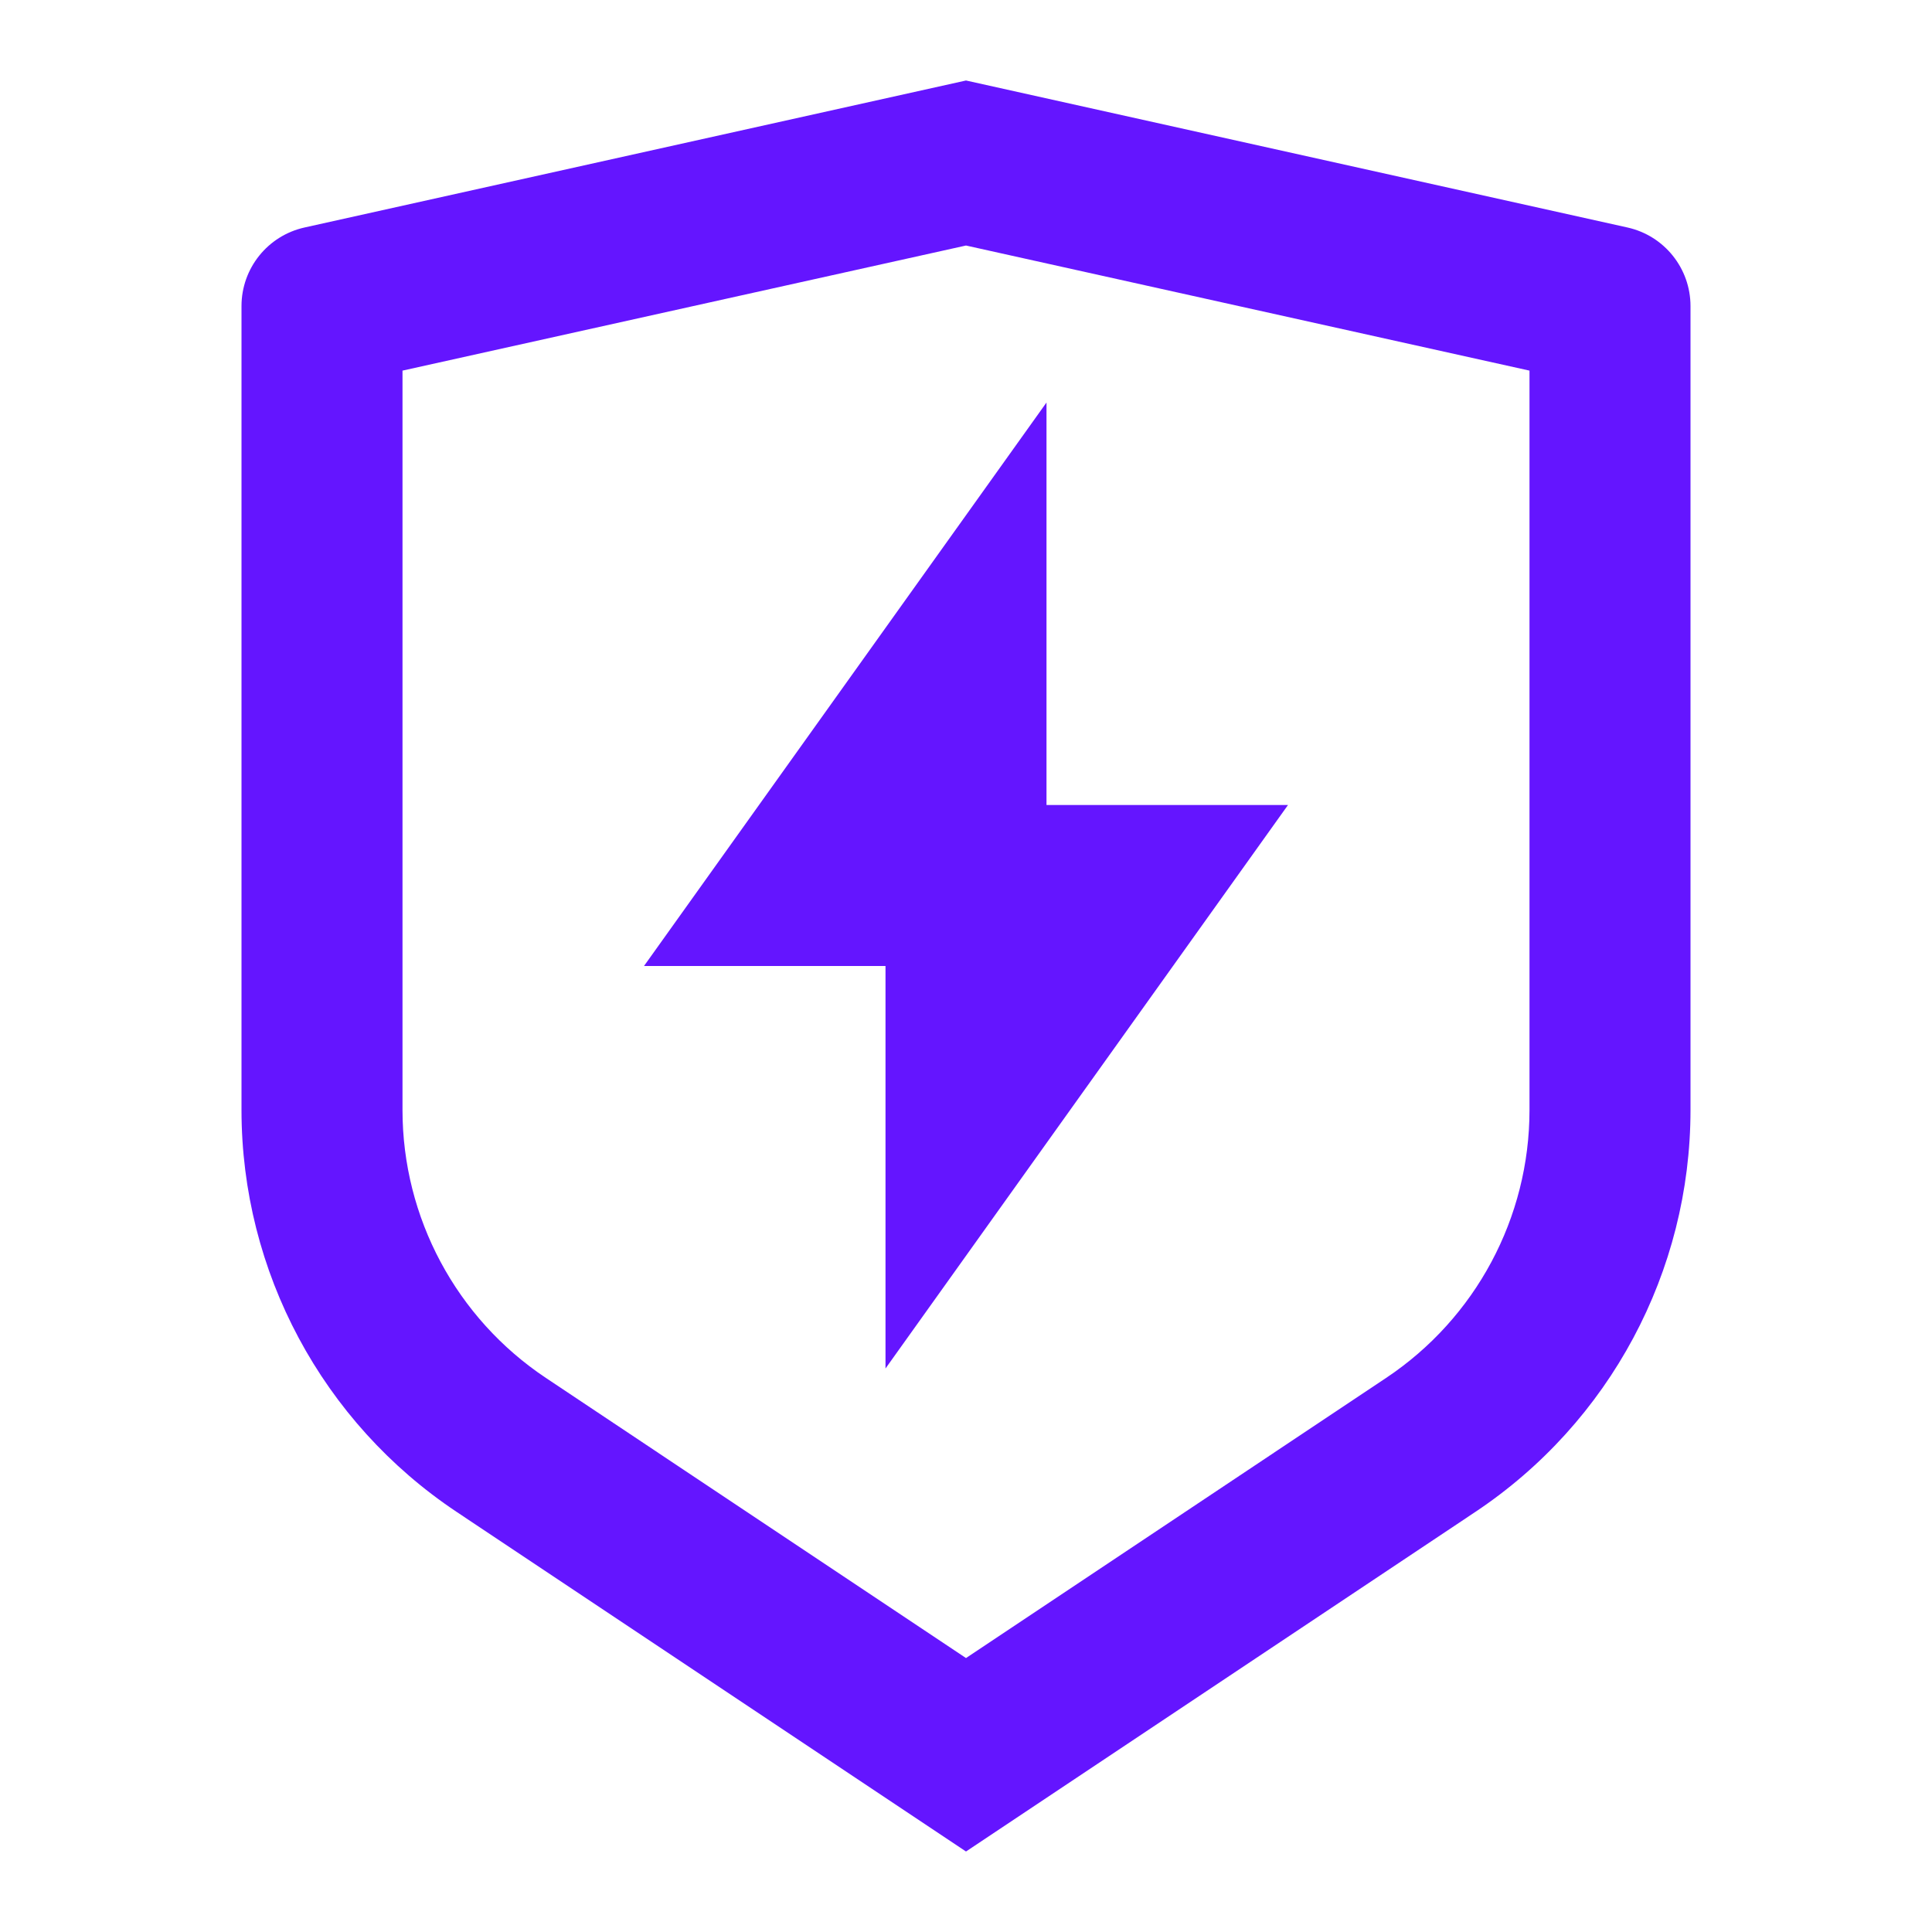
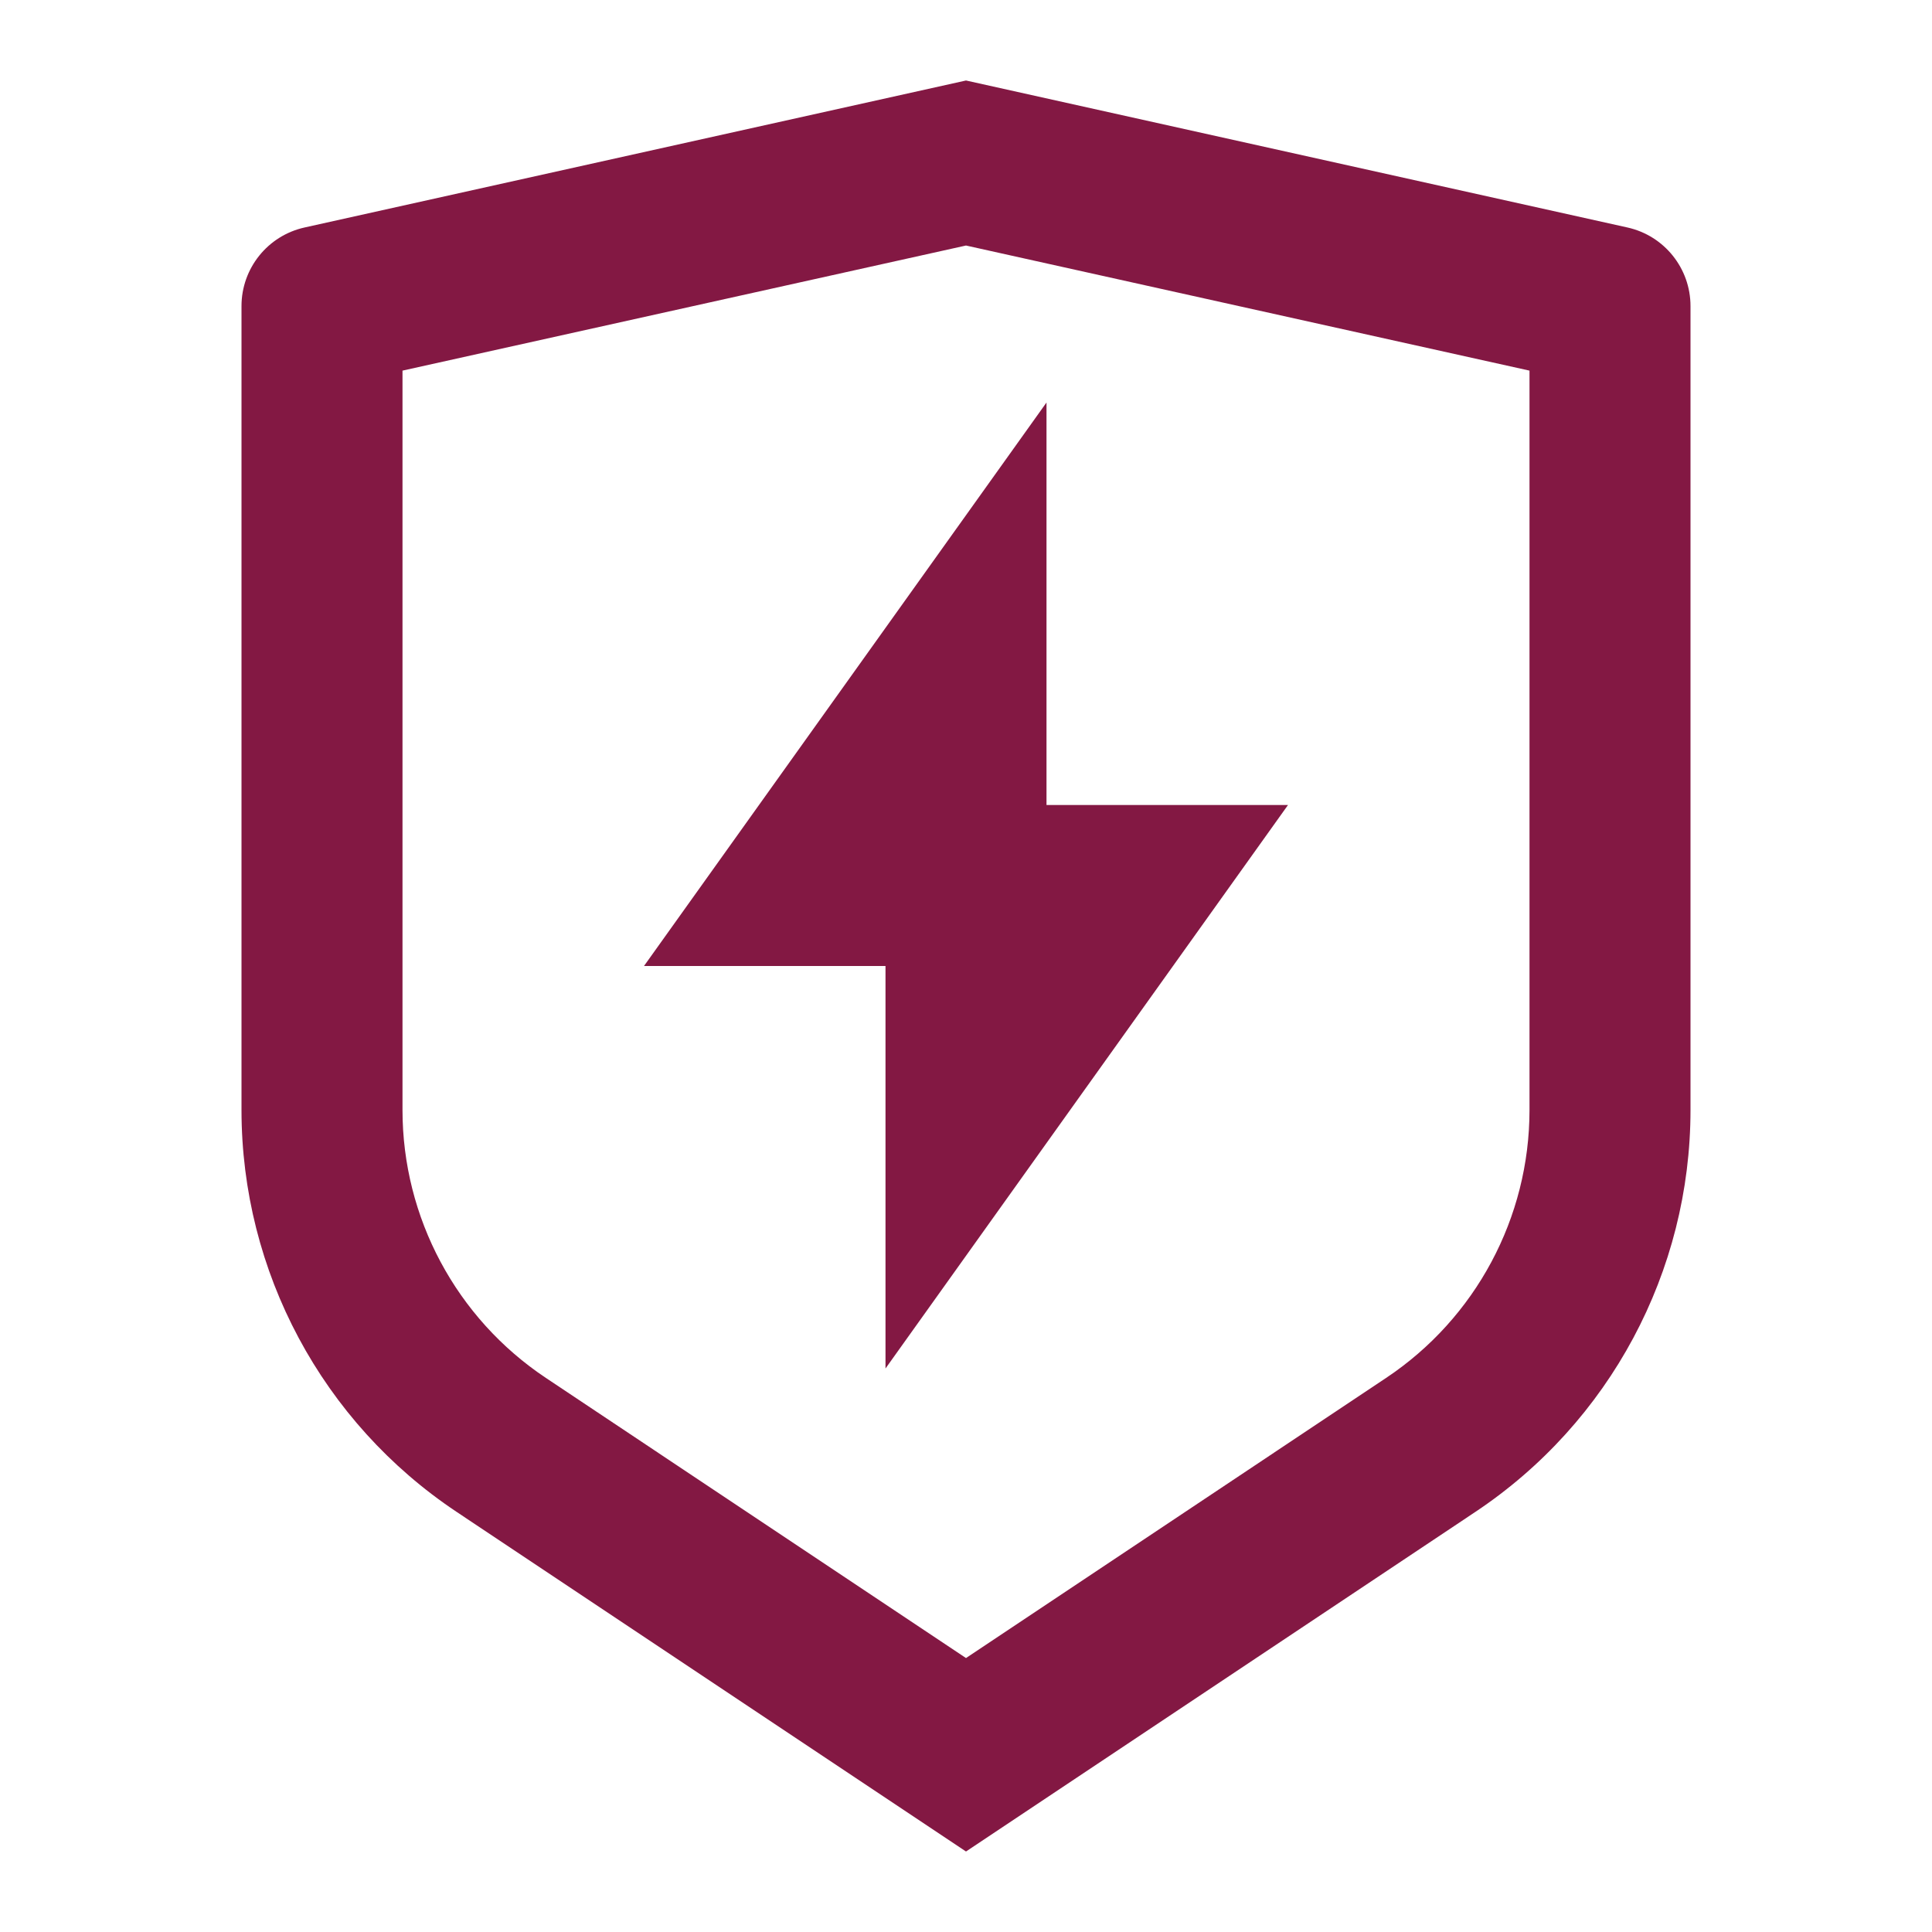
<svg xmlns="http://www.w3.org/2000/svg" viewBox="0 0 24 24" width="24" height="24">
  <path fill="none" d="M0 0h24v24H0z" />
-   <path d="M3.783 2.826L12 1l8.217 1.826a1 1 0 0 1 .783.976v9.987a6 6 0 0 1-2.672 4.992L12 23l-6.328-4.219A6 6 0 0 1 3 13.79V3.802a1 1 0 0 1 .783-.976zM5 4.604v9.185a4 4 0 0 0 1.781 3.328L12 20.597l5.219-3.48A4 4 0 0 0 19 13.79V4.604L12 3.05 5 4.604zM13 10h3l-5 7v-5H8l5-7v5z" fill="rgba(100,21,255,1)" />
+   <path d="M3.783 2.826L12 1l8.217 1.826a1 1 0 0 1 .783.976v9.987a6 6 0 0 1-2.672 4.992L12 23l-6.328-4.219A6 6 0 0 1 3 13.79V3.802a1 1 0 0 1 .783-.976zM5 4.604v9.185a4 4 0 0 0 1.781 3.328L12 20.597l5.219-3.48A4 4 0 0 0 19 13.79V4.604L12 3.05 5 4.604zM13 10h3l-5 7v-5H8l5-7v5z" fill="rgba(131,24,67)" />
</svg>
